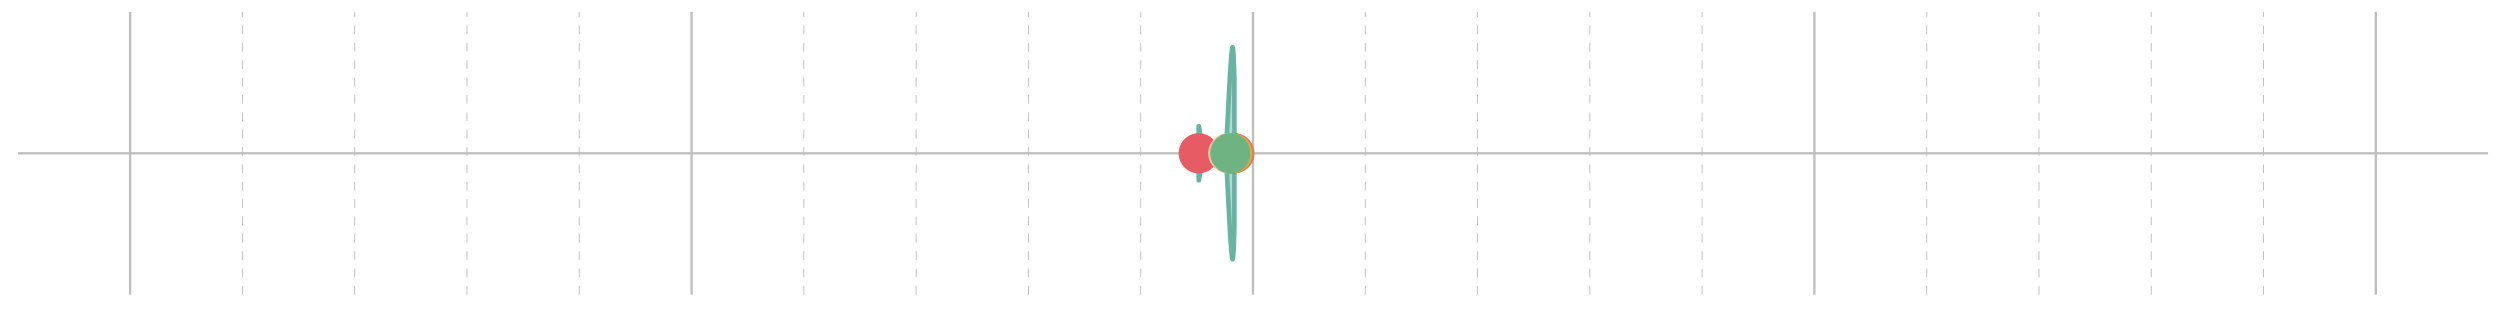
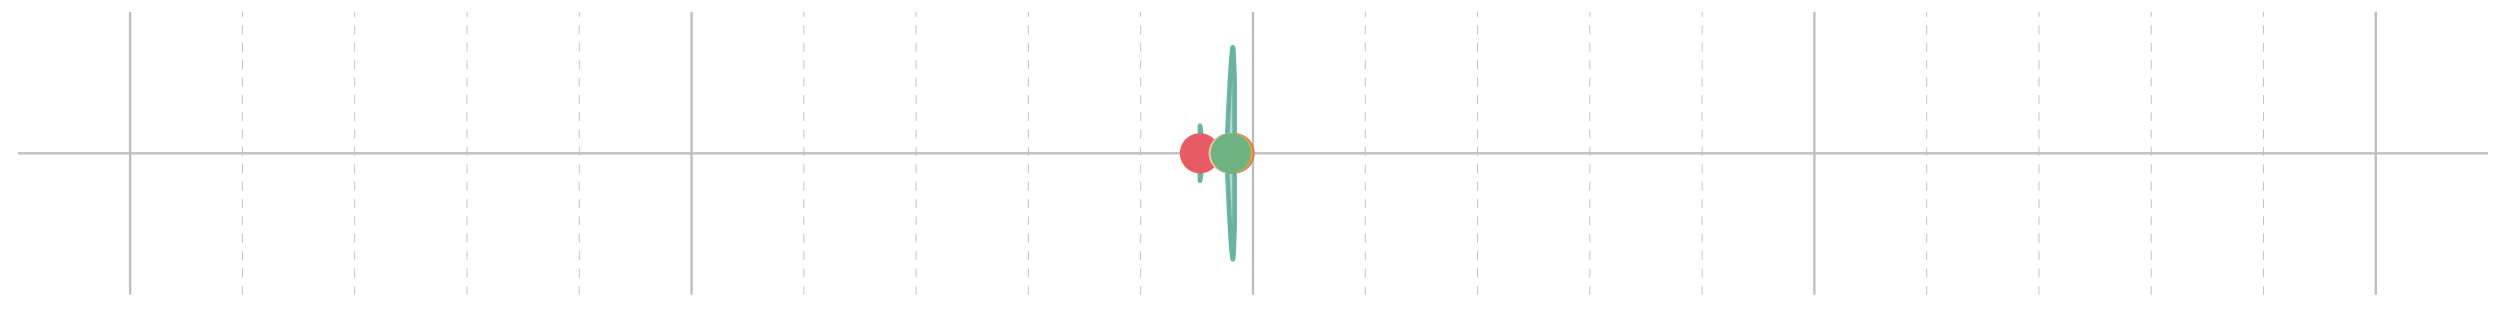
<svg xmlns="http://www.w3.org/2000/svg" class="svglite" width="1152.00pt" height="144.00pt" viewBox="0 0 1152.00 144.00">
  <defs>
    <style type="text/css">
    .svglite line, .svglite polyline, .svglite polygon, .svglite path, .svglite rect, .svglite circle {
      fill: none;
      stroke: #000000;
      stroke-linecap: round;
      stroke-linejoin: round;
      stroke-miterlimit: 10.00;
    }
    .svglite text {
      white-space: pre;
    }
  </style>
  </defs>
  <rect width="100%" height="100%" style="stroke: none; fill: none;" />
  <defs>
    <clipPath id="cpMC4wMHwxMTUyLjAwfDAuMDB8MTQ0LjAw">
      <rect x="0.00" y="0.00" width="1152.00" height="144.00" />
    </clipPath>
  </defs>
  <g clip-path="url(#cpMC4wMHwxMTUyLjAwfDAuMDB8MTQ0LjAw)">
</g>
  <defs>
    <clipPath id="cpOC4yMnwxMTQ2LjUyfDUuNDh8MTM1Ljc4">
      <rect x="8.22" y="5.48" width="1138.30" height="130.30" />
    </clipPath>
  </defs>
  <g clip-path="url(#cpOC4yMnwxMTQ2LjUyfDUuNDh8MTM1Ljc4)">
    <polyline points="111.70,135.78 111.70,5.48 " style="stroke-width: 0.43; stroke: #BEBEBE; stroke-dasharray: 4.00,4.00; stroke-linecap: butt;" />
    <polyline points="163.44,135.78 163.44,5.48 " style="stroke-width: 0.43; stroke: #BEBEBE; stroke-dasharray: 4.00,4.00; stroke-linecap: butt;" />
    <polyline points="215.18,135.78 215.18,5.48 " style="stroke-width: 0.43; stroke: #BEBEBE; stroke-dasharray: 4.00,4.00; stroke-linecap: butt;" />
    <polyline points="266.92,135.78 266.92,5.48 " style="stroke-width: 0.43; stroke: #BEBEBE; stroke-dasharray: 4.00,4.00; stroke-linecap: butt;" />
    <polyline points="370.41,135.78 370.41,5.48 " style="stroke-width: 0.43; stroke: #BEBEBE; stroke-dasharray: 4.00,4.00; stroke-linecap: butt;" />
    <polyline points="422.15,135.78 422.15,5.48 " style="stroke-width: 0.43; stroke: #BEBEBE; stroke-dasharray: 4.00,4.00; stroke-linecap: butt;" />
    <polyline points="473.89,135.78 473.89,5.48 " style="stroke-width: 0.43; stroke: #BEBEBE; stroke-dasharray: 4.00,4.00; stroke-linecap: butt;" />
    <polyline points="525.63,135.78 525.63,5.48 " style="stroke-width: 0.43; stroke: #BEBEBE; stroke-dasharray: 4.00,4.00; stroke-linecap: butt;" />
    <polyline points="629.11,135.78 629.11,5.48 " style="stroke-width: 0.43; stroke: #BEBEBE; stroke-dasharray: 4.00,4.00; stroke-linecap: butt;" />
    <polyline points="680.85,135.78 680.85,5.48 " style="stroke-width: 0.43; stroke: #BEBEBE; stroke-dasharray: 4.00,4.00; stroke-linecap: butt;" />
    <polyline points="732.59,135.78 732.59,5.48 " style="stroke-width: 0.43; stroke: #BEBEBE; stroke-dasharray: 4.00,4.00; stroke-linecap: butt;" />
    <polyline points="784.33,135.78 784.33,5.48 " style="stroke-width: 0.43; stroke: #BEBEBE; stroke-dasharray: 4.00,4.00; stroke-linecap: butt;" />
    <polyline points="887.82,135.78 887.82,5.48 " style="stroke-width: 0.43; stroke: #BEBEBE; stroke-dasharray: 4.00,4.00; stroke-linecap: butt;" />
    <polyline points="939.56,135.78 939.56,5.48 " style="stroke-width: 0.43; stroke: #BEBEBE; stroke-dasharray: 4.00,4.00; stroke-linecap: butt;" />
    <polyline points="991.30,135.78 991.30,5.48 " style="stroke-width: 0.43; stroke: #BEBEBE; stroke-dasharray: 4.00,4.00; stroke-linecap: butt;" />
    <polyline points="1043.04,135.78 1043.04,5.48 " style="stroke-width: 0.43; stroke: #BEBEBE; stroke-dasharray: 4.00,4.00; stroke-linecap: butt;" />
    <polyline points="8.22,70.63 1146.52,70.63 " style="stroke-width: 1.07; stroke: #BEBEBE; stroke-linecap: butt;" />
    <polyline points="59.96,135.78 59.96,5.48 " style="stroke-width: 1.07; stroke: #BEBEBE; stroke-linecap: butt;" />
    <polyline points="318.67,135.78 318.67,5.48 " style="stroke-width: 1.07; stroke: #BEBEBE; stroke-linecap: butt;" />
    <polyline points="577.37,135.78 577.37,5.48 " style="stroke-width: 1.07; stroke: #BEBEBE; stroke-linecap: butt;" />
    <polyline points="836.07,135.78 836.07,5.48 " style="stroke-width: 1.07; stroke: #BEBEBE; stroke-linecap: butt;" />
    <polyline points="1094.78,135.78 1094.78,5.48 " style="stroke-width: 1.07; stroke: #BEBEBE; stroke-linecap: butt;" />
-     <polygon points="552.37,83.08 552.41,83.07 552.44,83.03 552.47,82.95 552.50,82.85 552.53,82.73 552.57,82.57 552.60,82.39 552.63,82.18 552.66,81.96 552.69,81.71 552.73,81.44 552.76,81.15 552.79,80.85 552.82,80.53 552.86,80.20 552.89,79.86 552.92,79.51 552.95,79.15 552.98,78.79 553.02,78.43 553.05,78.06 553.08,77.70 553.11,77.33 553.14,76.97 553.18,76.62 553.21,76.27 553.24,75.93 553.27,75.60 553.31,75.28 553.34,74.97 553.37,74.67 553.40,74.38 553.43,74.11 553.47,73.85 553.50,73.60 553.53,73.36 553.56,73.14 553.59,72.92 553.63,72.73 553.66,72.54 553.69,72.37 553.72,72.21 553.76,72.06 553.79,71.92 553.82,71.79 553.85,71.67 553.88,71.57 553.92,71.47 553.95,71.38 553.98,71.30 554.01,71.22 554.05,71.16 554.08,71.09 554.11,71.04 554.14,70.99 554.17,70.95 554.21,70.91 554.24,70.87 554.27,70.84 554.30,70.81 554.33,70.79 554.37,70.77 554.40,70.75 554.43,70.73 554.46,70.72 554.50,70.71 554.53,70.69 554.56,70.69 554.59,70.68 554.62,70.67 554.66,70.66 554.69,70.66 554.72,70.65 554.75,70.65 554.78,70.65 554.82,70.64 554.85,70.64 554.88,70.64 554.91,70.64 554.95,70.64 554.98,70.64 555.01,70.63 555.04,70.63 555.07,70.63 555.11,70.63 555.14,70.63 555.17,70.63 555.20,70.63 555.23,70.63 555.27,70.63 555.30,70.63 555.33,70.63 555.36,70.63 555.40,70.63 555.43,70.63 555.46,70.63 555.49,70.63 555.52,70.63 555.56,70.63 555.59,70.63 555.62,70.63 555.65,70.63 555.68,70.63 555.72,70.63 555.75,70.63 555.78,70.63 555.81,70.63 555.85,70.63 555.88,70.63 555.91,70.63 555.94,70.63 555.97,70.63 556.01,70.63 556.04,70.63 556.07,70.63 556.10,70.63 556.13,70.63 556.17,70.63 556.20,70.63 556.23,70.63 556.26,70.63 556.30,70.63 556.33,70.63 556.36,70.63 556.39,70.63 556.42,70.63 556.46,70.63 556.49,70.63 556.52,70.63 556.55,70.63 556.58,70.63 556.62,70.63 556.65,70.63 556.68,70.63 556.71,70.63 556.75,70.63 556.78,70.63 556.81,70.63 556.84,70.63 556.87,70.63 556.91,70.63 556.94,70.63 556.97,70.63 557.00,70.63 557.03,70.63 557.07,70.63 557.10,70.63 557.13,70.63 557.16,70.63 557.20,70.63 557.23,70.63 557.26,70.63 557.29,70.63 557.32,70.63 557.36,70.63 557.39,70.63 557.42,70.63 557.45,70.63 557.48,70.63 557.52,70.63 557.55,70.63 557.58,70.63 557.61,70.63 557.65,70.63 557.68,70.63 557.71,70.63 557.74,70.63 557.77,70.63 557.81,70.63 557.84,70.63 557.87,70.63 557.90,70.63 557.93,70.63 557.97,70.63 558.00,70.63 558.03,70.63 558.06,70.63 558.10,70.63 558.13,70.63 558.16,70.63 558.19,70.63 558.22,70.63 558.26,70.63 558.29,70.63 558.32,70.63 558.35,70.63 558.39,70.63 558.42,70.63 558.45,70.63 558.48,70.63 558.51,70.63 558.55,70.63 558.58,70.63 558.61,70.63 558.64,70.63 558.67,70.63 558.71,70.63 558.74,70.63 558.77,70.63 558.80,70.63 558.84,70.63 558.87,70.63 558.90,70.63 558.93,70.63 558.96,70.63 559.00,70.63 559.03,70.63 559.06,70.63 559.09,70.63 559.12,70.63 559.16,70.63 559.19,70.63 559.22,70.63 559.25,70.63 559.29,70.63 559.32,70.63 559.35,70.63 559.38,70.63 559.41,70.63 559.45,70.63 559.48,70.63 559.51,70.63 559.54,70.63 559.57,70.63 559.61,70.63 559.64,70.63 559.67,70.63 559.70,70.63 559.74,70.63 559.77,70.63 559.80,70.63 559.83,70.63 559.86,70.63 559.90,70.63 559.93,70.63 559.96,70.63 559.99,70.63 560.02,70.63 560.06,70.63 560.09,70.63 560.12,70.63 560.15,70.63 560.19,70.63 560.22,70.63 560.25,70.63 560.28,70.63 560.31,70.63 560.35,70.63 560.38,70.63 560.41,70.63 560.44,70.63 560.47,70.63 560.51,70.63 560.54,70.63 560.57,70.63 560.60,70.63 560.64,70.63 560.67,70.63 560.70,70.63 560.73,70.63 560.76,70.63 560.80,70.63 560.83,70.63 560.86,70.63 560.89,70.63 560.92,70.63 560.96,70.63 560.99,70.63 561.02,70.63 561.05,70.63 561.09,70.63 561.12,70.63 561.15,70.63 561.18,70.63 561.21,70.63 561.25,70.63 561.28,70.63 561.31,70.63 561.34,70.63 561.37,70.63 561.41,70.63 561.44,70.63 561.47,70.63 561.50,70.63 561.54,70.63 561.57,70.63 561.60,70.63 561.63,70.63 561.66,70.63 561.70,70.63 561.73,70.63 561.76,70.63 561.79,70.63 561.82,70.63 561.86,70.63 561.89,70.63 561.92,70.63 561.95,70.63 561.99,70.63 562.02,70.63 562.05,70.63 562.08,70.63 562.11,70.63 562.15,70.63 562.18,70.63 562.21,70.63 562.24,70.63 562.27,70.63 562.31,70.63 562.34,70.63 562.37,70.63 562.40,70.63 562.44,70.63 562.47,70.63 562.50,70.63 562.53,70.63 562.56,70.63 562.60,70.63 562.63,70.63 562.66,70.63 562.69,70.63 562.73,70.63 562.76,70.63 562.79,70.63 562.82,70.63 562.85,70.63 562.89,70.63 562.92,70.63 562.95,70.63 562.98,70.63 563.01,70.63 563.05,70.63 563.08,70.63 563.11,70.63 563.14,70.63 563.18,70.63 563.21,70.63 563.24,70.63 563.27,70.63 563.30,70.63 563.34,70.63 563.37,70.64 563.40,70.64 563.43,70.64 563.46,70.64 563.50,70.64 563.53,70.64 563.56,70.65 563.59,70.65 563.63,70.65 563.66,70.66 563.69,70.67 563.72,70.67 563.75,70.68 563.79,70.69 563.82,70.70 563.85,70.71 563.88,70.72 563.91,70.74 563.95,70.75 563.98,70.77 564.01,70.79 564.04,70.82 564.08,70.85 564.11,70.88 564.14,70.91 564.17,70.96 564.20,71.00 564.24,71.05 564.27,71.11 564.30,71.17 564.33,71.24 564.36,71.32 564.40,71.40 564.43,71.50 564.46,71.60 564.49,71.71 564.53,71.84 564.56,71.97 564.59,72.12 564.62,72.28 564.65,72.45 564.69,72.63 564.72,72.83 564.75,73.05 564.78,73.28 564.81,73.52 564.85,73.78 564.88,74.06 564.91,74.35 564.94,74.66 564.98,74.99 565.01,75.33 565.04,75.69 565.07,76.07 565.10,76.46 565.14,76.87 565.17,77.30 565.20,77.74 565.23,78.20 565.26,78.68 565.30,79.16 565.33,79.66 565.36,80.18 565.39,80.70 565.43,81.24 565.46,81.79 565.49,82.35 565.52,82.92 565.55,83.49 565.59,84.07 565.62,84.67 565.65,85.26 565.68,85.87 565.71,86.47 565.75,87.09 565.78,87.70 565.81,88.32 565.84,88.94 565.88,89.57 565.91,90.19 565.94,90.82 565.97,91.45 566.00,92.08 566.04,92.71 566.07,93.35 566.10,93.98 566.13,94.61 566.16,95.24 566.20,95.87 566.23,96.50 566.26,97.13 566.29,97.76 566.33,98.39 566.36,99.01 566.39,99.64 566.42,100.25 566.45,100.87 566.49,101.48 566.52,102.08 566.55,102.68 566.58,103.28 566.62,103.87 566.65,104.45 566.68,105.02 566.71,105.58 566.74,106.14 566.78,106.69 566.81,107.22 566.84,107.75 566.87,108.27 566.90,108.78 566.94,109.28 566.97,109.76 567.00,110.24 567.03,110.71 567.07,111.17 567.10,111.61 567.13,112.05 567.16,112.48 567.19,112.90 567.23,113.31 567.26,113.72 567.29,114.12 567.32,114.50 567.35,114.88 567.39,115.25 567.42,115.62 567.45,115.97 567.48,116.31 567.52,116.65 567.55,116.97 567.58,117.28 567.61,117.58 567.64,117.86 567.68,118.13 567.71,118.38 567.74,118.61 567.77,118.82 567.80,119.00 567.84,119.16 567.87,119.29 567.90,119.39 567.93,119.46 567.97,119.49 568.00,119.48 568.03,119.44 568.06,119.35 568.09,119.23 568.13,119.05 568.16,118.83 568.19,118.57 568.22,118.26 568.25,117.89 568.29,117.48 568.32,117.02 568.35,116.51 568.38,115.94 568.42,115.33 568.45,114.67 568.48,113.97 568.51,113.21 568.54,112.41 568.58,111.58 568.61,110.71 568.64,109.79 568.67,108.84 568.70,107.86 568.74,106.85 568.77,105.81 568.80,104.75 568.80,36.51 568.77,35.45 568.74,34.41 568.70,33.40 568.67,32.42 568.64,31.47 568.61,30.56 568.58,29.68 568.54,28.85 568.51,28.05 568.48,27.29 568.45,26.59 568.42,25.93 568.38,25.32 568.35,24.75 568.32,24.24 568.29,23.78 568.25,23.37 568.22,23.00 568.19,22.69 568.16,22.43 568.13,22.21 568.09,22.03 568.06,21.91 568.03,21.82 568.00,21.78 567.97,21.77 567.93,21.80 567.90,21.87 567.87,21.97 567.84,22.10 567.80,22.26 567.77,22.44 567.74,22.65 567.71,22.88 567.68,23.13 567.64,23.40 567.61,23.68 567.58,23.98 567.55,24.29 567.52,24.61 567.48,24.95 567.45,25.29 567.42,25.64 567.39,26.01 567.35,26.38 567.32,26.76 567.29,27.14 567.26,27.54 567.23,27.95 567.19,28.36 567.16,28.78 567.13,29.21 567.10,29.65 567.07,30.09 567.03,30.55 567.00,31.02 566.97,31.50 566.94,31.98 566.90,32.48 566.87,32.99 566.84,33.51 566.81,34.04 566.78,34.57 566.74,35.12 566.71,35.68 566.68,36.24 566.65,36.81 566.62,37.39 566.58,37.98 566.55,38.58 566.52,39.18 566.49,39.78 566.45,40.39 566.42,41.01 566.39,41.62 566.36,42.25 566.33,42.87 566.29,43.50 566.26,44.13 566.23,44.76 566.20,45.39 566.16,46.02 566.13,46.65 566.10,47.28 566.07,47.91 566.04,48.55 566.00,49.18 565.97,49.81 565.94,50.44 565.91,51.07 565.88,51.69 565.84,52.32 565.81,52.94 565.78,53.56 565.75,54.17 565.71,54.79 565.68,55.39 565.65,56.00 565.62,56.59 565.59,57.19 565.55,57.77 565.52,58.35 565.49,58.91 565.46,59.47 565.43,60.02 565.39,60.56 565.36,61.08 565.33,61.60 565.30,62.10 565.26,62.59 565.23,63.06 565.20,63.52 565.17,63.96 565.14,64.39 565.10,64.80 565.07,65.19 565.04,65.57 565.01,65.93 564.98,66.27 564.94,66.60 564.91,66.91 564.88,67.20 564.85,67.48 564.81,67.74 564.78,67.98 564.75,68.21 564.72,68.43 564.69,68.63 564.65,68.81 564.62,68.98 564.59,69.14 564.56,69.29 564.53,69.42 564.49,69.55 564.46,69.66 564.43,69.76 564.40,69.86 564.36,69.94 564.33,70.02 564.30,70.09 564.27,70.15 564.24,70.21 564.20,70.26 564.17,70.30 564.14,70.35 564.11,70.38 564.08,70.41 564.04,70.44 564.01,70.47 563.98,70.49 563.95,70.51 563.91,70.52 563.88,70.54 563.85,70.55 563.82,70.56 563.79,70.57 563.75,70.58 563.72,70.59 563.69,70.60 563.66,70.60 563.63,70.61 563.59,70.61 563.56,70.61 563.53,70.62 563.50,70.62 563.46,70.62 563.43,70.62 563.40,70.62 563.37,70.62 563.34,70.63 563.30,70.63 563.27,70.63 563.24,70.63 563.21,70.63 563.18,70.63 563.14,70.63 563.11,70.63 563.08,70.63 563.05,70.63 563.01,70.63 562.98,70.63 562.95,70.63 562.92,70.63 562.89,70.63 562.85,70.63 562.82,70.63 562.79,70.63 562.76,70.63 562.73,70.63 562.69,70.63 562.66,70.63 562.63,70.63 562.60,70.63 562.56,70.63 562.53,70.63 562.50,70.63 562.47,70.63 562.44,70.63 562.40,70.63 562.37,70.63 562.34,70.63 562.31,70.63 562.27,70.63 562.24,70.63 562.21,70.63 562.18,70.63 562.15,70.63 562.11,70.63 562.08,70.63 562.05,70.63 562.02,70.63 561.99,70.63 561.95,70.63 561.92,70.63 561.89,70.63 561.86,70.63 561.82,70.63 561.79,70.63 561.76,70.63 561.73,70.63 561.70,70.63 561.66,70.63 561.63,70.63 561.60,70.63 561.57,70.63 561.54,70.63 561.50,70.63 561.47,70.63 561.44,70.63 561.41,70.63 561.37,70.63 561.34,70.63 561.31,70.63 561.28,70.63 561.25,70.63 561.21,70.63 561.18,70.63 561.15,70.63 561.12,70.63 561.09,70.63 561.05,70.63 561.02,70.63 560.99,70.63 560.96,70.63 560.92,70.63 560.89,70.63 560.86,70.63 560.83,70.63 560.80,70.63 560.76,70.63 560.73,70.63 560.70,70.63 560.67,70.63 560.64,70.63 560.60,70.63 560.57,70.63 560.54,70.63 560.51,70.63 560.47,70.63 560.44,70.63 560.41,70.63 560.38,70.63 560.35,70.63 560.31,70.63 560.28,70.63 560.25,70.63 560.22,70.63 560.19,70.63 560.15,70.63 560.12,70.63 560.09,70.63 560.06,70.63 560.02,70.63 559.99,70.63 559.96,70.63 559.93,70.63 559.90,70.63 559.86,70.63 559.83,70.63 559.80,70.63 559.77,70.63 559.74,70.63 559.70,70.63 559.67,70.63 559.64,70.63 559.61,70.63 559.57,70.63 559.54,70.63 559.51,70.63 559.48,70.63 559.45,70.63 559.41,70.63 559.38,70.63 559.35,70.63 559.32,70.63 559.29,70.63 559.25,70.63 559.22,70.63 559.19,70.63 559.16,70.63 559.12,70.63 559.09,70.63 559.06,70.63 559.03,70.63 559.00,70.63 558.96,70.63 558.93,70.63 558.90,70.63 558.87,70.63 558.84,70.63 558.80,70.63 558.77,70.63 558.74,70.63 558.71,70.63 558.67,70.63 558.64,70.63 558.61,70.63 558.58,70.63 558.55,70.63 558.51,70.63 558.48,70.63 558.45,70.63 558.42,70.63 558.39,70.63 558.35,70.63 558.32,70.63 558.29,70.63 558.26,70.63 558.22,70.63 558.19,70.63 558.16,70.63 558.13,70.63 558.10,70.63 558.06,70.63 558.03,70.63 558.00,70.63 557.97,70.63 557.93,70.63 557.90,70.63 557.87,70.63 557.84,70.63 557.81,70.63 557.77,70.63 557.74,70.63 557.71,70.63 557.68,70.63 557.65,70.63 557.61,70.63 557.58,70.63 557.55,70.63 557.52,70.63 557.48,70.63 557.45,70.63 557.42,70.63 557.39,70.63 557.36,70.63 557.32,70.63 557.29,70.63 557.26,70.63 557.23,70.63 557.20,70.63 557.16,70.63 557.13,70.63 557.10,70.63 557.07,70.63 557.03,70.63 557.00,70.63 556.97,70.63 556.94,70.63 556.91,70.63 556.87,70.63 556.84,70.63 556.81,70.63 556.78,70.63 556.75,70.63 556.71,70.63 556.68,70.63 556.65,70.63 556.62,70.63 556.58,70.63 556.55,70.63 556.52,70.63 556.49,70.63 556.46,70.63 556.42,70.63 556.39,70.63 556.36,70.63 556.33,70.63 556.30,70.63 556.26,70.63 556.23,70.63 556.20,70.63 556.17,70.63 556.13,70.63 556.10,70.63 556.07,70.63 556.04,70.63 556.01,70.63 555.97,70.63 555.94,70.63 555.91,70.63 555.88,70.63 555.85,70.63 555.81,70.63 555.78,70.63 555.75,70.63 555.72,70.63 555.68,70.63 555.65,70.63 555.62,70.63 555.59,70.63 555.56,70.63 555.52,70.63 555.49,70.63 555.46,70.63 555.43,70.63 555.40,70.63 555.36,70.63 555.33,70.63 555.30,70.63 555.27,70.63 555.23,70.63 555.20,70.63 555.17,70.63 555.14,70.63 555.11,70.63 555.07,70.63 555.04,70.63 555.01,70.63 554.98,70.62 554.95,70.62 554.91,70.62 554.88,70.62 554.85,70.62 554.82,70.62 554.78,70.61 554.75,70.61 554.72,70.61 554.69,70.60 554.66,70.60 554.62,70.59 554.59,70.58 554.56,70.57 554.53,70.57 554.50,70.55 554.46,70.54 554.43,70.53 554.40,70.51 554.37,70.49 554.33,70.47 554.30,70.45 554.27,70.42 554.24,70.39 554.21,70.35 554.17,70.31 554.14,70.27 554.11,70.22 554.08,70.17 554.05,70.11 554.01,70.04 553.98,69.96 553.95,69.88 553.92,69.79 553.88,69.69 553.85,69.59 553.82,69.47 553.79,69.34 553.76,69.20 553.72,69.05 553.69,68.89 553.66,68.72 553.63,68.53 553.59,68.34 553.56,68.12 553.53,67.90 553.50,67.66 553.47,67.42 553.43,67.15 553.40,66.88 553.37,66.59 553.34,66.29 553.31,65.98 553.27,65.66 553.24,65.33 553.21,64.99 553.18,64.64 553.14,64.29 553.11,63.93 553.08,63.57 553.05,63.20 553.02,62.83 552.98,62.47 552.95,62.11 552.92,61.75 552.89,61.40 552.86,61.06 552.82,60.73 552.79,60.41 552.76,60.11 552.73,59.82 552.69,59.55 552.66,59.30 552.63,59.08 552.60,58.87 552.57,58.69 552.53,58.53 552.50,58.41 552.47,58.31 552.44,58.23 552.41,58.19 552.37,58.18 552.37,83.08 " style="stroke-width: 2.13; stroke: #69B3A2; fill: #69B3A2; fill-opacity: 0.50;" />
+     <polygon points="552.93,83.31 552.96,83.29 552.99,83.25 553.02,83.17 553.05,83.06 553.08,82.93 553.11,82.77 553.15,82.58 553.18,82.36 553.21,82.12 553.24,81.86 553.27,81.58 553.30,81.28 553.33,80.96 553.36,80.63 553.40,80.28 553.43,79.92 553.46,79.56 553.49,79.19 553.52,78.81 553.55,78.43 553.58,78.05 553.61,77.67 553.65,77.30 553.68,76.93 553.71,76.57 553.74,76.21 553.77,75.86 553.80,75.52 553.83,75.20 553.87,74.88 553.90,74.58 553.93,74.29 553.96,74.01 553.99,73.75 554.02,73.49 554.05,73.26 554.08,73.04 554.12,72.83 554.15,72.63 554.18,72.45 554.21,72.28 554.24,72.12 554.27,71.97 554.30,71.84 554.33,71.71 554.37,71.60 554.40,71.50 554.43,71.40 554.46,71.32 554.49,71.24 554.52,71.17 554.55,71.10 554.58,71.05 554.62,71.00 554.65,70.95 554.68,70.91 554.71,70.88 554.74,70.84 554.77,70.82 554.80,70.79 554.84,70.77 554.87,70.75 554.90,70.73 554.93,70.72 554.96,70.70 554.99,70.69 555.02,70.68 555.05,70.68 555.09,70.67 555.12,70.66 555.15,70.66 555.18,70.65 555.21,70.65 555.24,70.65 555.27,70.64 555.30,70.64 555.34,70.64 555.37,70.64 555.40,70.64 555.43,70.64 555.46,70.63 555.49,70.63 555.52,70.63 555.55,70.63 555.59,70.63 555.62,70.63 555.65,70.63 555.68,70.63 555.71,70.63 555.74,70.63 555.77,70.63 555.80,70.63 555.84,70.63 555.87,70.63 555.90,70.63 555.93,70.63 555.96,70.63 555.99,70.63 556.02,70.63 556.06,70.63 556.09,70.63 556.12,70.63 556.15,70.63 556.18,70.63 556.21,70.63 556.24,70.63 556.27,70.63 556.31,70.63 556.34,70.63 556.37,70.63 556.40,70.63 556.43,70.63 556.46,70.63 556.49,70.63 556.52,70.63 556.56,70.63 556.59,70.63 556.62,70.63 556.65,70.63 556.68,70.63 556.71,70.63 556.74,70.63 556.77,70.63 556.81,70.63 556.84,70.63 556.87,70.63 556.90,70.63 556.93,70.63 556.96,70.63 556.99,70.63 557.03,70.63 557.06,70.63 557.09,70.63 557.12,70.63 557.15,70.63 557.18,70.63 557.21,70.63 557.24,70.63 557.28,70.63 557.31,70.63 557.34,70.63 557.37,70.63 557.40,70.63 557.43,70.63 557.46,70.63 557.49,70.63 557.53,70.63 557.56,70.63 557.59,70.63 557.62,70.63 557.65,70.63 557.68,70.63 557.71,70.63 557.74,70.63 557.78,70.63 557.81,70.63 557.84,70.63 557.87,70.63 557.90,70.63 557.93,70.63 557.96,70.63 557.99,70.63 558.03,70.63 558.06,70.63 558.09,70.63 558.12,70.63 558.15,70.63 558.18,70.63 558.21,70.63 558.25,70.63 558.28,70.63 558.31,70.63 558.34,70.63 558.37,70.63 558.40,70.63 558.43,70.63 558.46,70.63 558.50,70.63 558.53,70.63 558.56,70.63 558.59,70.63 558.62,70.63 558.65,70.63 558.68,70.63 558.71,70.63 558.75,70.63 558.78,70.63 558.81,70.63 558.84,70.63 558.87,70.63 558.90,70.63 558.93,70.63 558.96,70.63 559.00,70.63 559.03,70.63 559.06,70.63 559.09,70.63 559.12,70.63 559.15,70.63 559.18,70.63 559.22,70.63 559.25,70.63 559.28,70.63 559.31,70.63 559.34,70.63 559.37,70.63 559.40,70.63 559.43,70.63 559.47,70.63 559.50,70.63 559.53,70.63 559.56,70.63 559.59,70.63 559.62,70.63 559.65,70.63 559.68,70.63 559.72,70.63 559.75,70.63 559.78,70.63 559.81,70.63 559.84,70.63 559.87,70.63 559.90,70.63 559.93,70.63 559.97,70.63 560.00,70.63 560.03,70.63 560.06,70.63 560.09,70.63 560.12,70.63 560.15,70.63 560.19,70.63 560.22,70.63 560.25,70.63 560.28,70.63 560.31,70.63 560.34,70.63 560.37,70.63 560.40,70.63 560.44,70.63 560.47,70.63 560.50,70.63 560.53,70.63 560.56,70.63 560.59,70.63 560.62,70.63 560.65,70.63 560.69,70.63 560.72,70.63 560.75,70.63 560.78,70.63 560.81,70.63 560.84,70.63 560.87,70.63 560.90,70.63 560.94,70.63 560.97,70.63 561.00,70.63 561.03,70.63 561.06,70.63 561.09,70.63 561.12,70.63 561.15,70.63 561.19,70.63 561.22,70.63 561.25,70.63 561.28,70.63 561.31,70.63 561.34,70.63 561.37,70.63 561.41,70.63 561.44,70.63 561.47,70.63 561.50,70.63 561.53,70.63 561.56,70.63 561.59,70.63 561.62,70.63 561.66,70.63 561.69,70.63 561.72,70.63 561.75,70.63 561.78,70.63 561.81,70.63 561.84,70.63 561.87,70.63 561.91,70.63 561.94,70.63 561.97,70.63 562.00,70.63 562.03,70.63 562.06,70.63 562.09,70.63 562.12,70.63 562.16,70.63 562.19,70.63 562.22,70.63 562.25,70.63 562.28,70.63 562.31,70.63 562.34,70.63 562.38,70.63 562.41,70.63 562.44,70.63 562.47,70.63 562.50,70.63 562.53,70.63 562.56,70.63 562.59,70.63 562.63,70.63 562.66,70.63 562.69,70.63 562.72,70.63 562.75,70.63 562.78,70.63 562.81,70.63 562.84,70.63 562.88,70.63 562.91,70.63 562.94,70.63 562.97,70.63 563.00,70.63 563.03,70.63 563.06,70.63 563.09,70.63 563.13,70.63 563.16,70.63 563.19,70.63 563.22,70.63 563.25,70.63 563.28,70.63 563.31,70.63 563.35,70.63 563.38,70.63 563.41,70.63 563.44,70.63 563.47,70.63 563.50,70.63 563.53,70.63 563.56,70.63 563.60,70.63 563.63,70.64 563.66,70.64 563.69,70.64 563.72,70.64 563.75,70.64 563.78,70.64 563.81,70.65 563.85,70.65 563.88,70.65 563.91,70.66 563.94,70.66 563.97,70.67 564.00,70.67 564.03,70.68 564.06,70.69 564.10,70.70 564.13,70.72 564.16,70.73 564.19,70.75 564.22,70.77 564.25,70.79 564.28,70.81 564.31,70.84 564.35,70.87 564.38,70.91 564.41,70.95 564.44,70.99 564.47,71.04 564.50,71.10 564.53,71.16 564.57,71.23 564.60,71.31 564.63,71.40 564.66,71.49 564.69,71.60 564.72,71.72 564.75,71.84 564.78,71.98 564.82,72.13 564.85,72.30 564.88,72.47 564.91,72.67 564.94,72.87 564.97,73.09 565.00,73.33 565.03,73.59 565.07,73.86 565.10,74.15 565.13,74.46 565.16,74.78 565.19,75.12 565.22,75.48 565.25,75.87 565.28,76.26 565.32,76.68 565.35,77.11 565.38,77.56 565.41,78.03 565.44,78.51 565.47,79.01 565.50,79.53 565.54,80.06 565.57,80.60 565.60,81.16 565.63,81.73 565.66,82.31 565.69,82.90 565.72,83.50 565.75,84.11 565.79,84.73 565.82,85.35 565.85,85.98 565.88,86.61 565.91,87.25 565.94,87.90 565.97,88.54 566.00,89.19 566.04,89.84 566.07,90.49 566.10,91.14 566.13,91.79 566.16,92.44 566.19,93.09 566.22,93.74 566.25,94.39 566.29,95.03 566.32,95.68 566.35,96.31 566.38,96.95 566.41,97.58 566.44,98.21 566.47,98.83 566.51,99.45 566.54,100.06 566.57,100.67 566.60,101.27 566.63,101.86 566.66,102.45 566.69,103.02 566.72,103.59 566.76,104.15 566.79,104.70 566.82,105.24 566.85,105.77 566.88,106.30 566.91,106.81 566.94,107.31 566.97,107.80 567.01,108.28 567.04,108.76 567.07,109.22 567.10,109.67 567.13,110.12 567.16,110.56 567.19,110.99 567.22,111.41 567.26,111.83 567.29,112.24 567.32,112.64 567.35,113.04 567.38,113.43 567.41,113.82 567.44,114.21 567.47,114.58 567.51,114.96 567.54,115.33 567.57,115.69 567.60,116.05 567.63,116.40 567.66,116.74 567.69,117.06 567.73,117.38 567.76,117.68 567.79,117.97 567.82,118.24 567.85,118.49 567.88,118.72 567.91,118.92 567.94,119.10 567.98,119.25 568.01,119.36 568.04,119.44 568.07,119.49 568.10,119.49 568.13,119.45 568.16,119.38 568.19,119.26 568.23,119.08 568.26,118.86 568.29,118.59 568.32,118.28 568.35,117.91 568.38,117.48 568.41,117.01 568.44,116.50 568.48,115.92 568.51,115.30 568.54,114.63 568.57,113.92 568.60,113.16 568.63,112.35 568.66,111.51 568.70,110.63 568.73,109.71 568.76,108.75 568.79,107.77 568.82,106.76 568.85,105.73 568.88,104.67 568.91,103.60 568.91,37.66 568.88,36.59 568.85,35.53 568.82,34.50 568.79,33.49 568.76,32.51 568.73,31.55 568.70,30.63 568.66,29.75 568.63,28.91 568.60,28.10 568.57,27.34 568.54,26.63 568.51,25.96 568.48,25.34 568.44,24.76 568.41,24.25 568.38,23.78 568.35,23.35 568.32,22.98 568.29,22.67 568.26,22.40 568.23,22.18 568.19,22.00 568.16,21.88 568.13,21.81 568.10,21.77 568.07,21.77 568.04,21.82 568.01,21.90 567.98,22.01 567.94,22.16 567.91,22.34 567.88,22.54 567.85,22.77 567.82,23.02 567.79,23.29 567.76,23.58 567.73,23.88 567.69,24.20 567.66,24.52 567.63,24.87 567.60,25.21 567.57,25.57 567.54,25.93 567.51,26.30 567.47,26.68 567.44,27.05 567.41,27.44 567.38,27.83 567.35,28.22 567.32,28.62 567.29,29.02 567.26,29.43 567.22,29.85 567.19,30.27 567.16,30.70 567.13,31.14 567.10,31.59 567.07,32.04 567.04,32.50 567.01,32.98 566.97,33.46 566.94,33.95 566.91,34.45 566.88,34.96 566.85,35.49 566.82,36.02 566.79,36.56 566.76,37.11 566.72,37.67 566.69,38.24 566.66,38.81 566.63,39.40 566.60,39.99 566.57,40.59 566.54,41.20 566.51,41.81 566.47,42.43 566.44,43.05 566.41,43.68 566.38,44.31 566.35,44.95 566.32,45.58 566.29,46.23 566.25,46.87 566.22,47.52 566.19,48.17 566.16,48.82 566.13,49.47 566.10,50.12 566.07,50.77 566.04,51.42 566.00,52.07 565.97,52.72 565.94,53.36 565.91,54.01 565.88,54.65 565.85,55.28 565.82,55.91 565.79,56.53 565.75,57.15 565.72,57.76 565.69,58.36 565.66,58.95 565.63,59.53 565.60,60.10 565.57,60.66 565.54,61.20 565.50,61.73 565.47,62.25 565.44,62.75 565.41,63.23 565.38,63.70 565.35,64.15 565.32,64.58 565.28,65.00 565.25,65.39 565.22,65.78 565.19,66.14 565.16,66.48 565.13,66.80 565.10,67.11 565.07,67.40 565.03,67.67 565.00,67.93 564.97,68.17 564.94,68.39 564.91,68.59 564.88,68.79 564.85,68.97 564.82,69.13 564.78,69.28 564.75,69.42 564.72,69.54 564.69,69.66 564.66,69.77 564.63,69.86 564.60,69.95 564.57,70.03 564.53,70.10 564.50,70.16 564.47,70.22 564.44,70.27 564.41,70.31 564.38,70.35 564.35,70.39 564.31,70.42 564.28,70.45 564.25,70.47 564.22,70.50 564.19,70.51 564.16,70.53 564.13,70.54 564.10,70.56 564.06,70.57 564.03,70.58 564.00,70.59 563.97,70.59 563.94,70.60 563.91,70.60 563.88,70.61 563.85,70.61 563.81,70.61 563.78,70.62 563.75,70.62 563.72,70.62 563.69,70.62 563.66,70.62 563.63,70.63 563.60,70.63 563.56,70.63 563.53,70.63 563.50,70.63 563.47,70.63 563.44,70.63 563.41,70.63 563.38,70.63 563.35,70.63 563.31,70.63 563.28,70.63 563.25,70.63 563.22,70.63 563.19,70.63 563.16,70.63 563.13,70.63 563.09,70.63 563.06,70.63 563.03,70.63 563.00,70.63 562.97,70.63 562.94,70.63 562.91,70.63 562.88,70.63 562.84,70.63 562.81,70.63 562.78,70.63 562.75,70.63 562.72,70.63 562.69,70.63 562.66,70.63 562.63,70.63 562.59,70.63 562.56,70.63 562.53,70.63 562.50,70.63 562.47,70.63 562.44,70.63 562.41,70.63 562.38,70.63 562.34,70.63 562.31,70.63 562.28,70.63 562.25,70.63 562.22,70.63 562.19,70.63 562.16,70.63 562.12,70.63 562.09,70.63 562.06,70.63 562.03,70.63 562.00,70.63 561.97,70.63 561.94,70.63 561.91,70.63 561.87,70.63 561.84,70.63 561.81,70.63 561.78,70.63 561.75,70.63 561.72,70.63 561.69,70.63 561.66,70.63 561.62,70.63 561.59,70.63 561.56,70.63 561.53,70.63 561.50,70.63 561.47,70.63 561.44,70.63 561.41,70.63 561.37,70.63 561.34,70.63 561.31,70.63 561.28,70.63 561.25,70.63 561.22,70.63 561.19,70.63 561.15,70.63 561.12,70.63 561.09,70.63 561.06,70.63 561.03,70.63 561.00,70.63 560.97,70.63 560.94,70.63 560.90,70.63 560.87,70.63 560.84,70.63 560.81,70.63 560.78,70.63 560.75,70.63 560.72,70.63 560.69,70.63 560.65,70.63 560.62,70.63 560.59,70.63 560.56,70.63 560.53,70.63 560.50,70.63 560.47,70.63 560.44,70.63 560.40,70.63 560.37,70.63 560.34,70.63 560.31,70.63 560.28,70.63 560.25,70.63 560.22,70.63 560.19,70.63 560.15,70.63 560.12,70.63 560.09,70.63 560.06,70.63 560.03,70.63 560.00,70.63 559.97,70.63 559.93,70.63 559.90,70.63 559.87,70.63 559.84,70.63 559.81,70.63 559.78,70.63 559.75,70.63 559.72,70.63 559.68,70.63 559.65,70.63 559.62,70.63 559.59,70.63 559.56,70.63 559.53,70.63 559.50,70.63 559.47,70.63 559.43,70.63 559.40,70.63 559.37,70.63 559.34,70.63 559.31,70.63 559.28,70.63 559.25,70.63 559.22,70.63 559.18,70.63 559.15,70.63 559.12,70.63 559.09,70.63 559.06,70.63 559.03,70.63 559.00,70.63 558.96,70.63 558.93,70.63 558.90,70.63 558.87,70.63 558.84,70.63 558.81,70.63 558.78,70.63 558.75,70.63 558.71,70.63 558.68,70.63 558.65,70.63 558.62,70.63 558.59,70.63 558.56,70.63 558.53,70.63 558.50,70.63 558.46,70.63 558.43,70.63 558.40,70.63 558.37,70.63 558.34,70.63 558.31,70.63 558.28,70.63 558.25,70.63 558.21,70.63 558.18,70.63 558.15,70.63 558.12,70.63 558.09,70.63 558.06,70.63 558.03,70.63 557.99,70.63 557.96,70.63 557.93,70.63 557.90,70.63 557.87,70.63 557.84,70.63 557.81,70.63 557.78,70.63 557.74,70.63 557.71,70.63 557.68,70.63 557.65,70.63 557.62,70.63 557.59,70.63 557.56,70.63 557.53,70.63 557.49,70.63 557.46,70.63 557.43,70.63 557.40,70.63 557.37,70.63 557.34,70.63 557.31,70.63 557.28,70.63 557.24,70.63 557.21,70.63 557.18,70.63 557.15,70.63 557.12,70.63 557.09,70.63 557.06,70.63 557.03,70.63 556.99,70.63 556.96,70.63 556.93,70.63 556.90,70.63 556.87,70.63 556.84,70.63 556.81,70.63 556.77,70.63 556.74,70.63 556.71,70.63 556.68,70.63 556.65,70.63 556.62,70.63 556.59,70.63 556.56,70.63 556.52,70.63 556.49,70.63 556.46,70.63 556.43,70.63 556.40,70.63 556.37,70.63 556.34,70.63 556.31,70.63 556.27,70.63 556.24,70.63 556.21,70.63 556.18,70.63 556.15,70.63 556.12,70.63 556.09,70.63 556.06,70.63 556.02,70.63 555.99,70.63 555.96,70.63 555.93,70.63 555.90,70.63 555.87,70.63 555.84,70.63 555.80,70.63 555.77,70.63 555.74,70.63 555.71,70.63 555.68,70.63 555.65,70.63 555.62,70.63 555.59,70.63 555.55,70.63 555.52,70.63 555.49,70.63 555.46,70.63 555.43,70.62 555.40,70.62 555.37,70.62 555.34,70.62 555.30,70.62 555.27,70.62 555.24,70.61 555.21,70.61 555.18,70.61 555.15,70.60 555.12,70.60 555.09,70.59 555.05,70.58 555.02,70.58 554.99,70.57 554.96,70.56 554.93,70.54 554.90,70.53 554.87,70.51 554.84,70.49 554.80,70.47 554.77,70.45 554.74,70.42 554.71,70.39 554.68,70.35 554.65,70.31 554.62,70.26 554.58,70.21 554.55,70.16 554.52,70.09 554.49,70.02 554.46,69.94 554.43,69.86 554.40,69.76 554.37,69.66 554.33,69.55 554.30,69.42 554.27,69.29 554.24,69.14 554.21,68.98 554.18,68.81 554.15,68.63 554.12,68.43 554.08,68.22 554.05,68.00 554.02,67.77 553.99,67.52 553.96,67.25 553.93,66.97 553.90,66.68 553.87,66.38 553.83,66.06 553.80,65.74 553.77,65.40 553.74,65.05 553.71,64.69 553.68,64.33 553.65,63.96 553.61,63.59 553.58,63.21 553.55,62.83 553.52,62.45 553.49,62.07 553.46,61.70 553.43,61.34 553.40,60.98 553.36,60.64 553.33,60.30 553.30,59.99 553.27,59.68 553.24,59.40 553.21,59.14 553.18,58.90 553.15,58.68 553.11,58.49 553.08,58.33 553.05,58.20 553.02,58.09 552.99,58.01 552.96,57.97 552.93,57.95 552.93,83.31 " style="stroke-width: 2.13; stroke: #69B3A2; fill: #69B3A2; fill-opacity: 0.50;" />
    <circle cx="567.01" cy="70.63" r="8.89" style="stroke-width: 0.71; stroke: #4C413F; fill: #4C413F;" />
    <circle cx="568.15" cy="70.63" r="8.89" style="stroke-width: 0.71; stroke: #5A6F80; fill: #5A6F80;" />
-     <circle cx="568.31" cy="70.63" r="8.89" style="stroke-width: 0.71; stroke: #278B9A; fill: #278B9A;" />
-     <circle cx="552.37" cy="70.63" r="8.89" style="stroke-width: 0.71; stroke: #E75B64; fill: #E75B64;" />
-     <circle cx="568.80" cy="70.63" r="8.89" style="stroke-width: 0.71; stroke: #DE7862; fill: #DE7862;" />
-     <circle cx="567.79" cy="70.63" r="8.89" style="stroke-width: 0.71; stroke: #D8AF39; fill: #D8AF39;" />
-     <circle cx="565.97" cy="70.63" r="8.89" style="stroke-width: 0.71; stroke: #E8C4A2; fill: #E8C4A2;" />
-     <circle cx="566.94" cy="70.63" r="8.89" style="stroke-width: 0.71; stroke: #6FB382; fill: #6FB382;" />
+     <circle cx="568.44" cy="70.63" r="8.89" style="stroke-width: 0.71; stroke: #278B9A; fill: #278B9A;" />
+     <circle cx="552.93" cy="70.63" r="8.89" style="stroke-width: 0.71; stroke: #E75B64; fill: #E75B64;" />
+     <circle cx="568.91" cy="70.63" r="8.89" style="stroke-width: 0.71; stroke: #DE7862; fill: #DE7862;" />
+     <circle cx="567.96" cy="70.63" r="8.89" style="stroke-width: 0.71; stroke: #D8AF39; fill: #D8AF39;" />
+     <circle cx="566.14" cy="70.63" r="8.89" style="stroke-width: 0.71; stroke: #E8C4A2; fill: #E8C4A2;" />
+     <circle cx="567.16" cy="70.63" r="8.89" style="stroke-width: 0.71; stroke: #6FB382; fill: #6FB382;" />
  </g>
  <g clip-path="url(#cpMC4wMHwxMTUyLjAwfDAuMDB8MTQ0LjAw)">
</g>
</svg>
